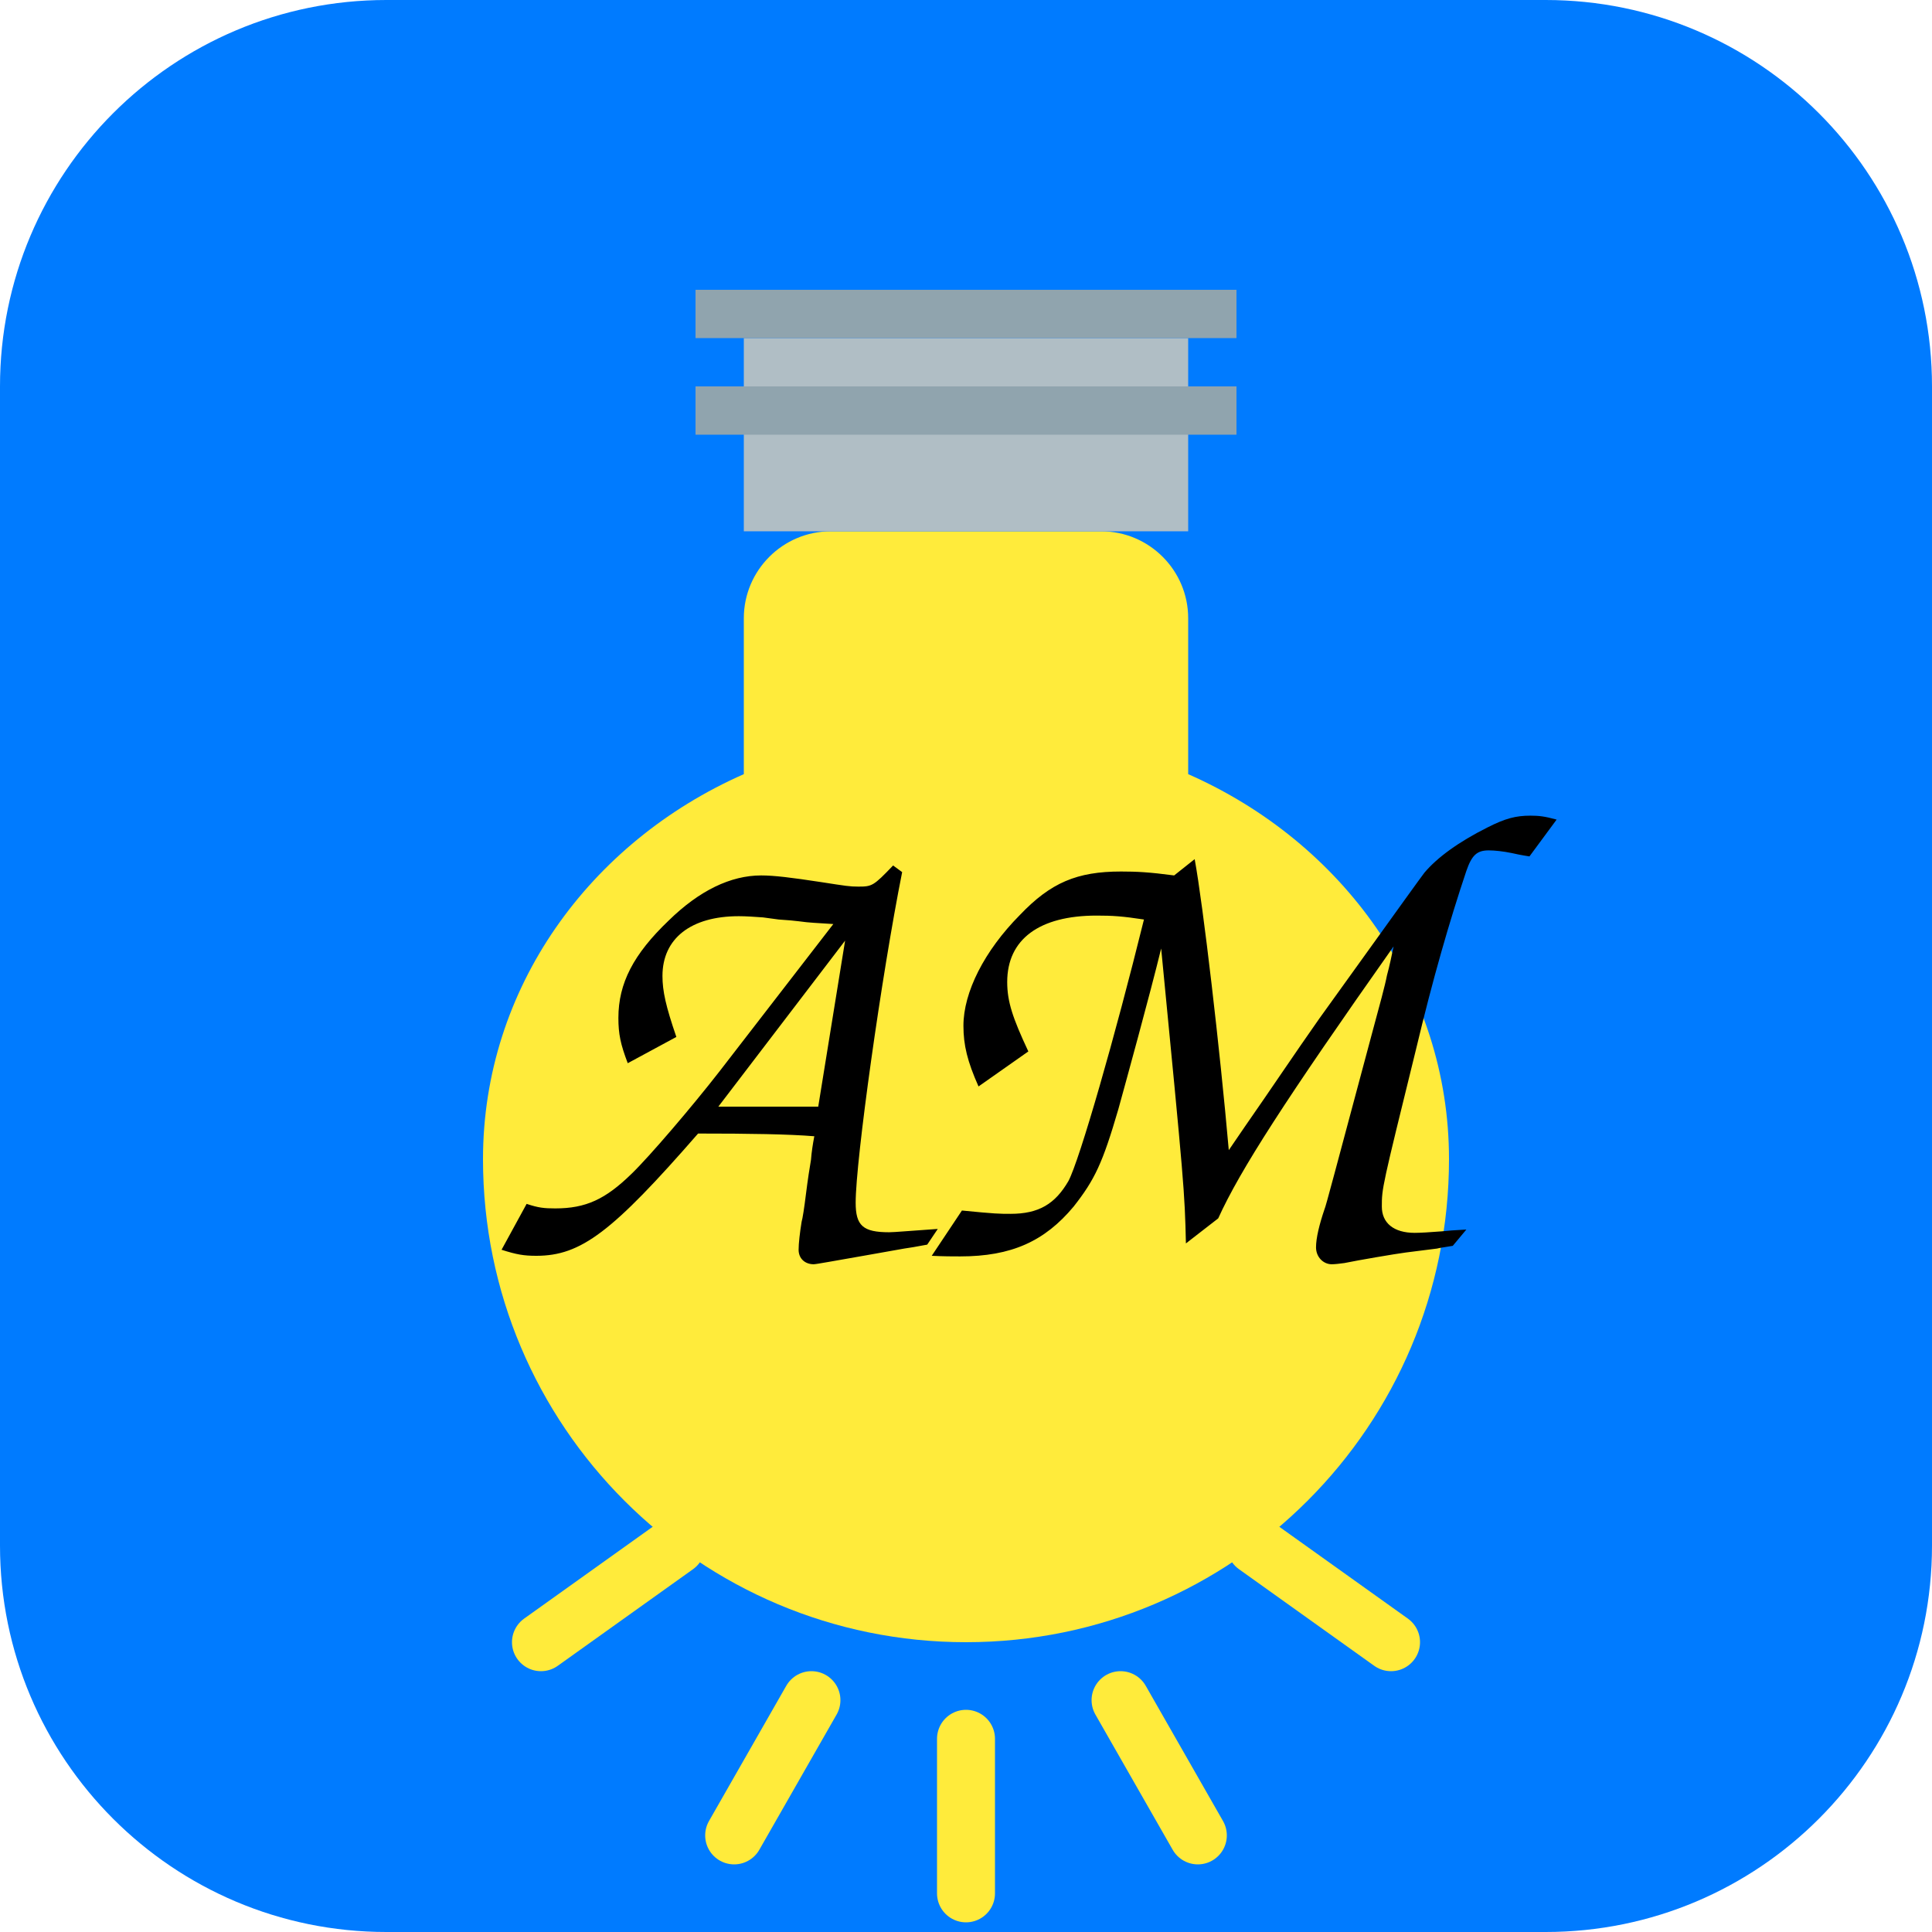
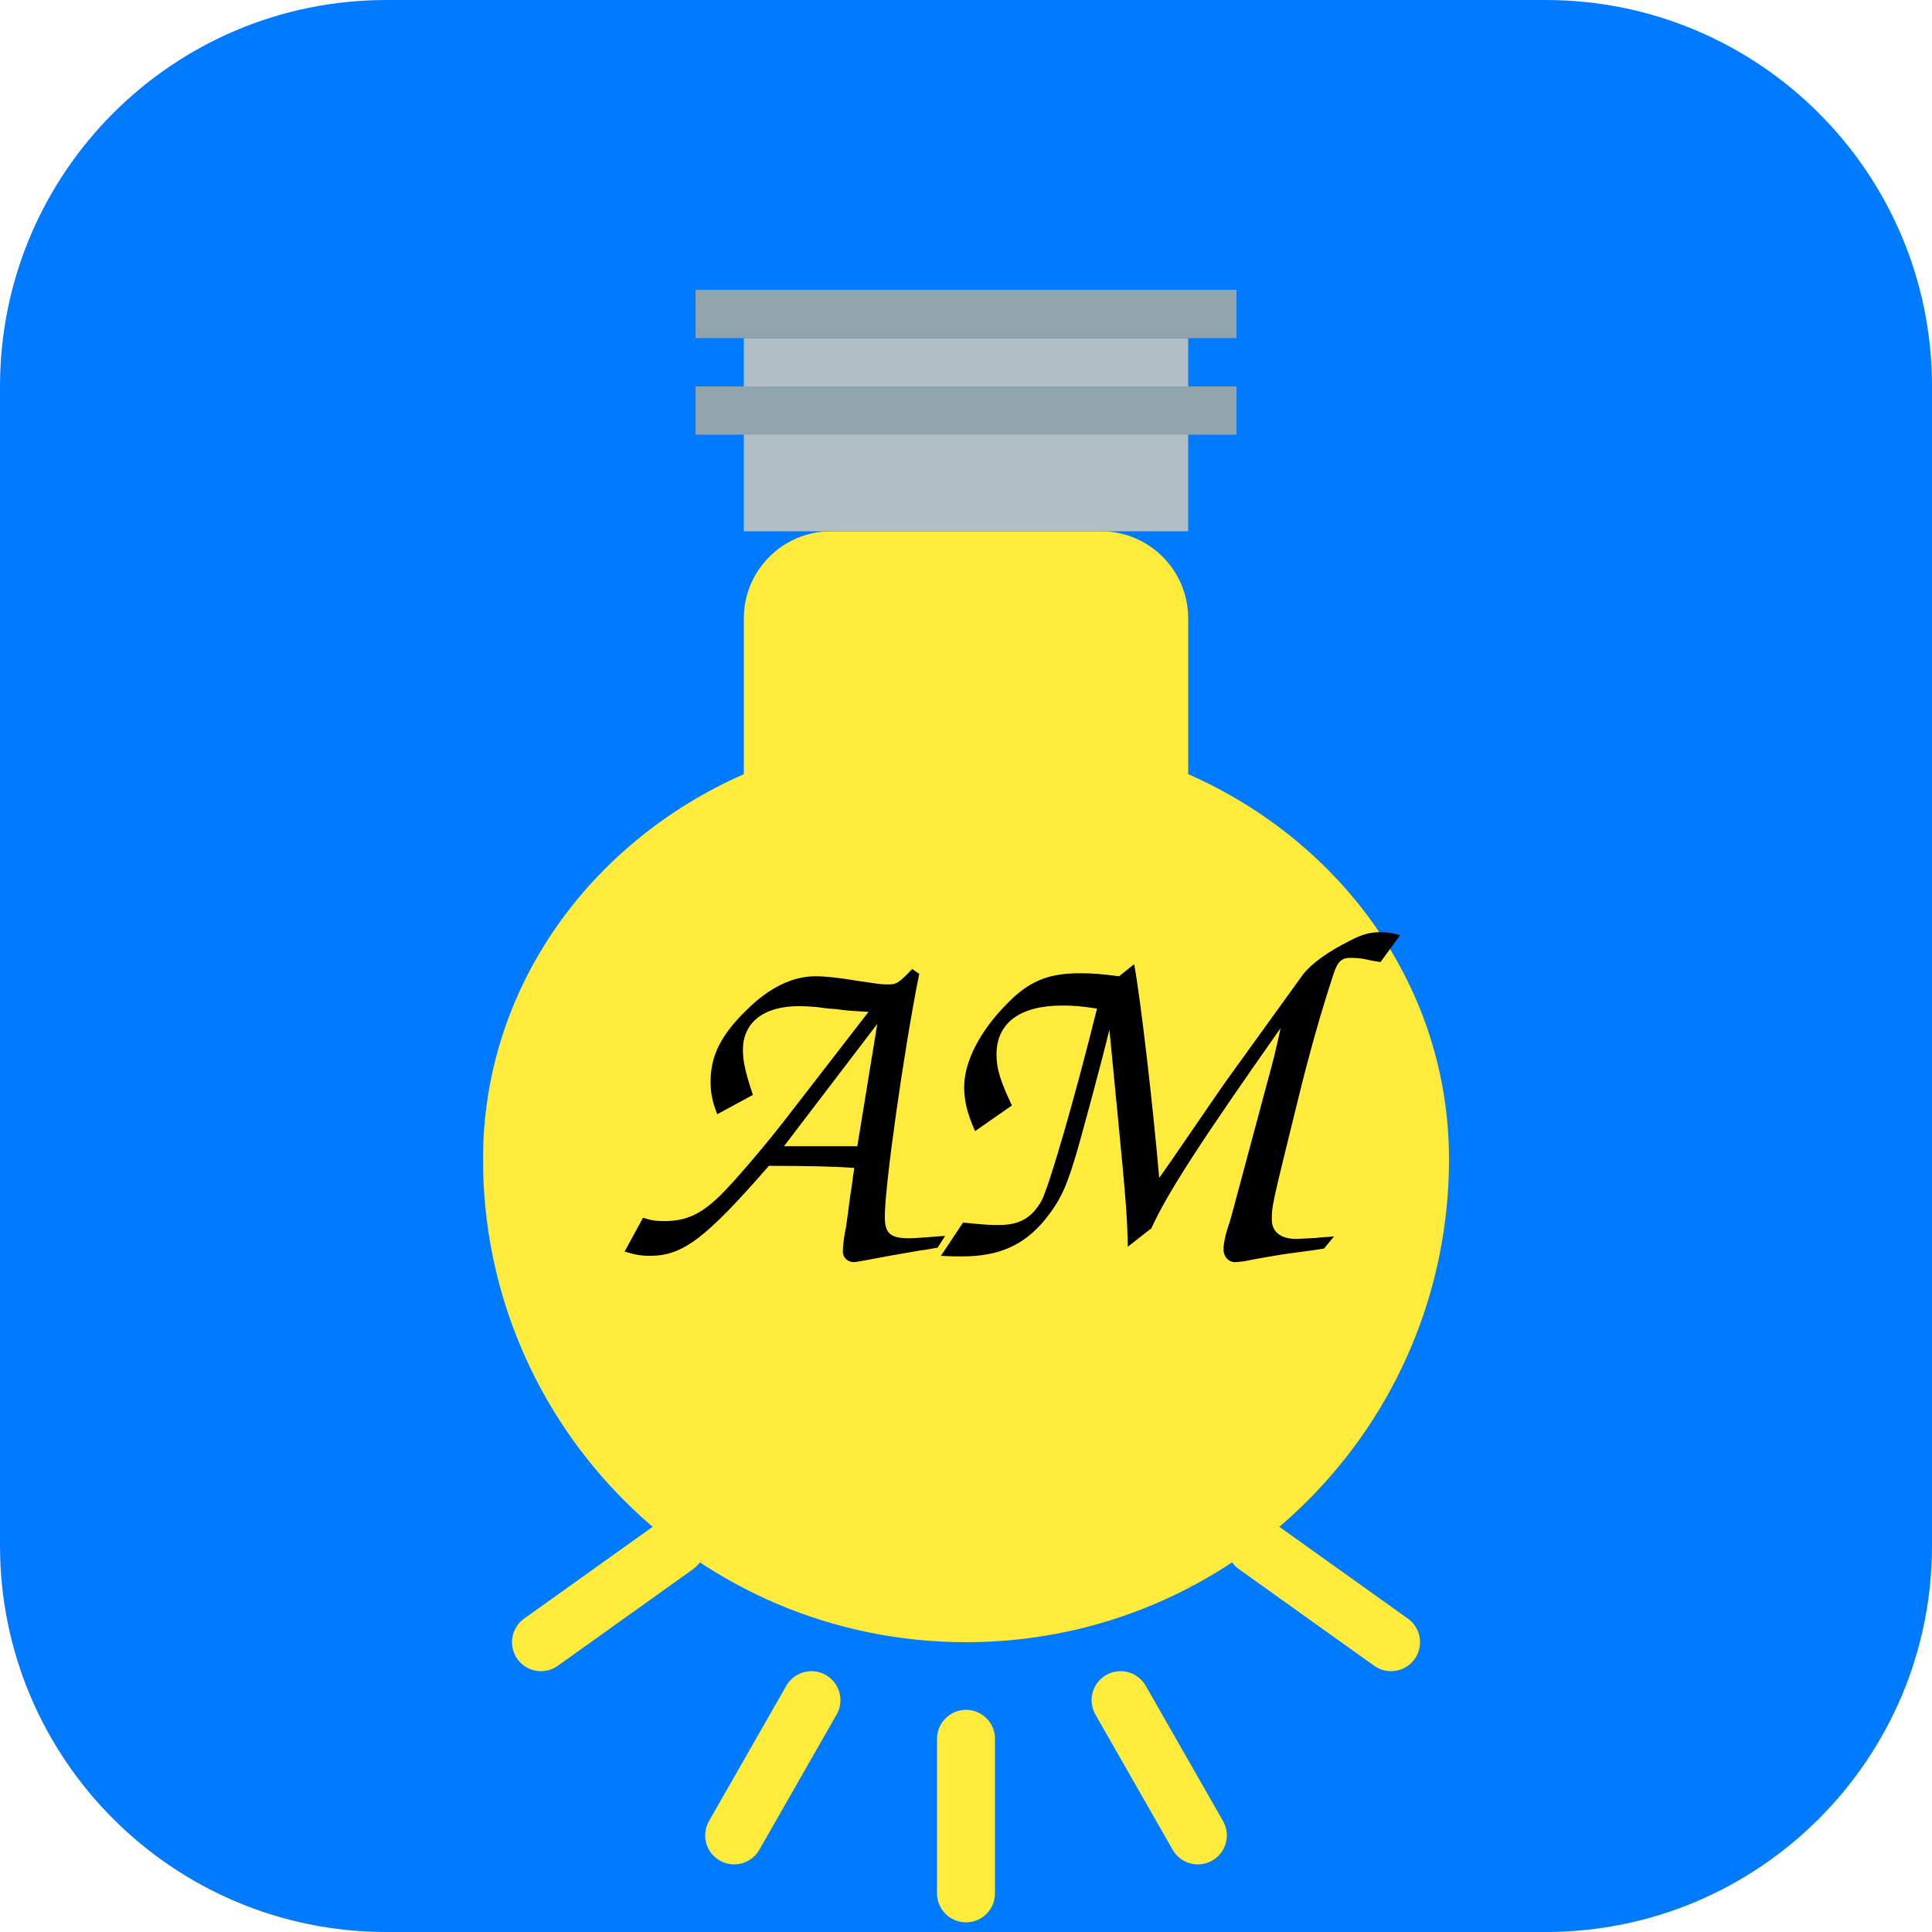
<svg xmlns="http://www.w3.org/2000/svg" viewBox="0 0 100 100">
  <rect width="100" height="100" rx="20" fill="#007bff" />
  <path d="M28 85 L35 80" stroke="#FFEB3B" stroke-width="3" stroke-linecap="round" />
  <path d="M72 85 L65 80" stroke="#FFEB3B" stroke-width="3" stroke-linecap="round" />
  <path d="M38 95 L42 88" stroke="#FFEB3B" stroke-width="3" stroke-linecap="round" />
  <path d="M62 95 L58 88" stroke="#FFEB3B" stroke-width="3" stroke-linecap="round" />
  <path d="M50 98 V 90" stroke="#FFEB3B" stroke-width="3" stroke-linecap="round" />
  <g transform="rotate(180 50 50)">
    <path d="M50 15 C63.81 15 75 26.19 75 40 C75 48.84 69.49 56.41 61.5 59.93 L61.5 68 C61.5 70.48 59.48 72.5 57 72.5 L43 72.5 C40.52 72.5 38.5 70.48 38.5 68 L38.5 59.93 C30.51 56.41 25 48.84 25 40 C25 26.19 36.19 15 50 15 Z" fill="#FFEB3B" />
    <rect x="38.5" y="72.5" width="23" height="10" fill="#B0BEC5" />
    <rect x="36" y="77.5" width="28" height="2.5" fill="#90A4AE" />
    <rect x="36" y="82.5" width="28" height="2.5" fill="#90A4AE" />
  </g>
-   <text x="50" y="65" font-family="'Brush Script MT', cursive" font-size="34" text-anchor="middle" fill="#000000">AM</text>
+   <text x="50" y="65" font-family="'Brush Script MT', cursive" font-size="25" text-anchor="middle" fill="#000000">AM</text>
</svg>
